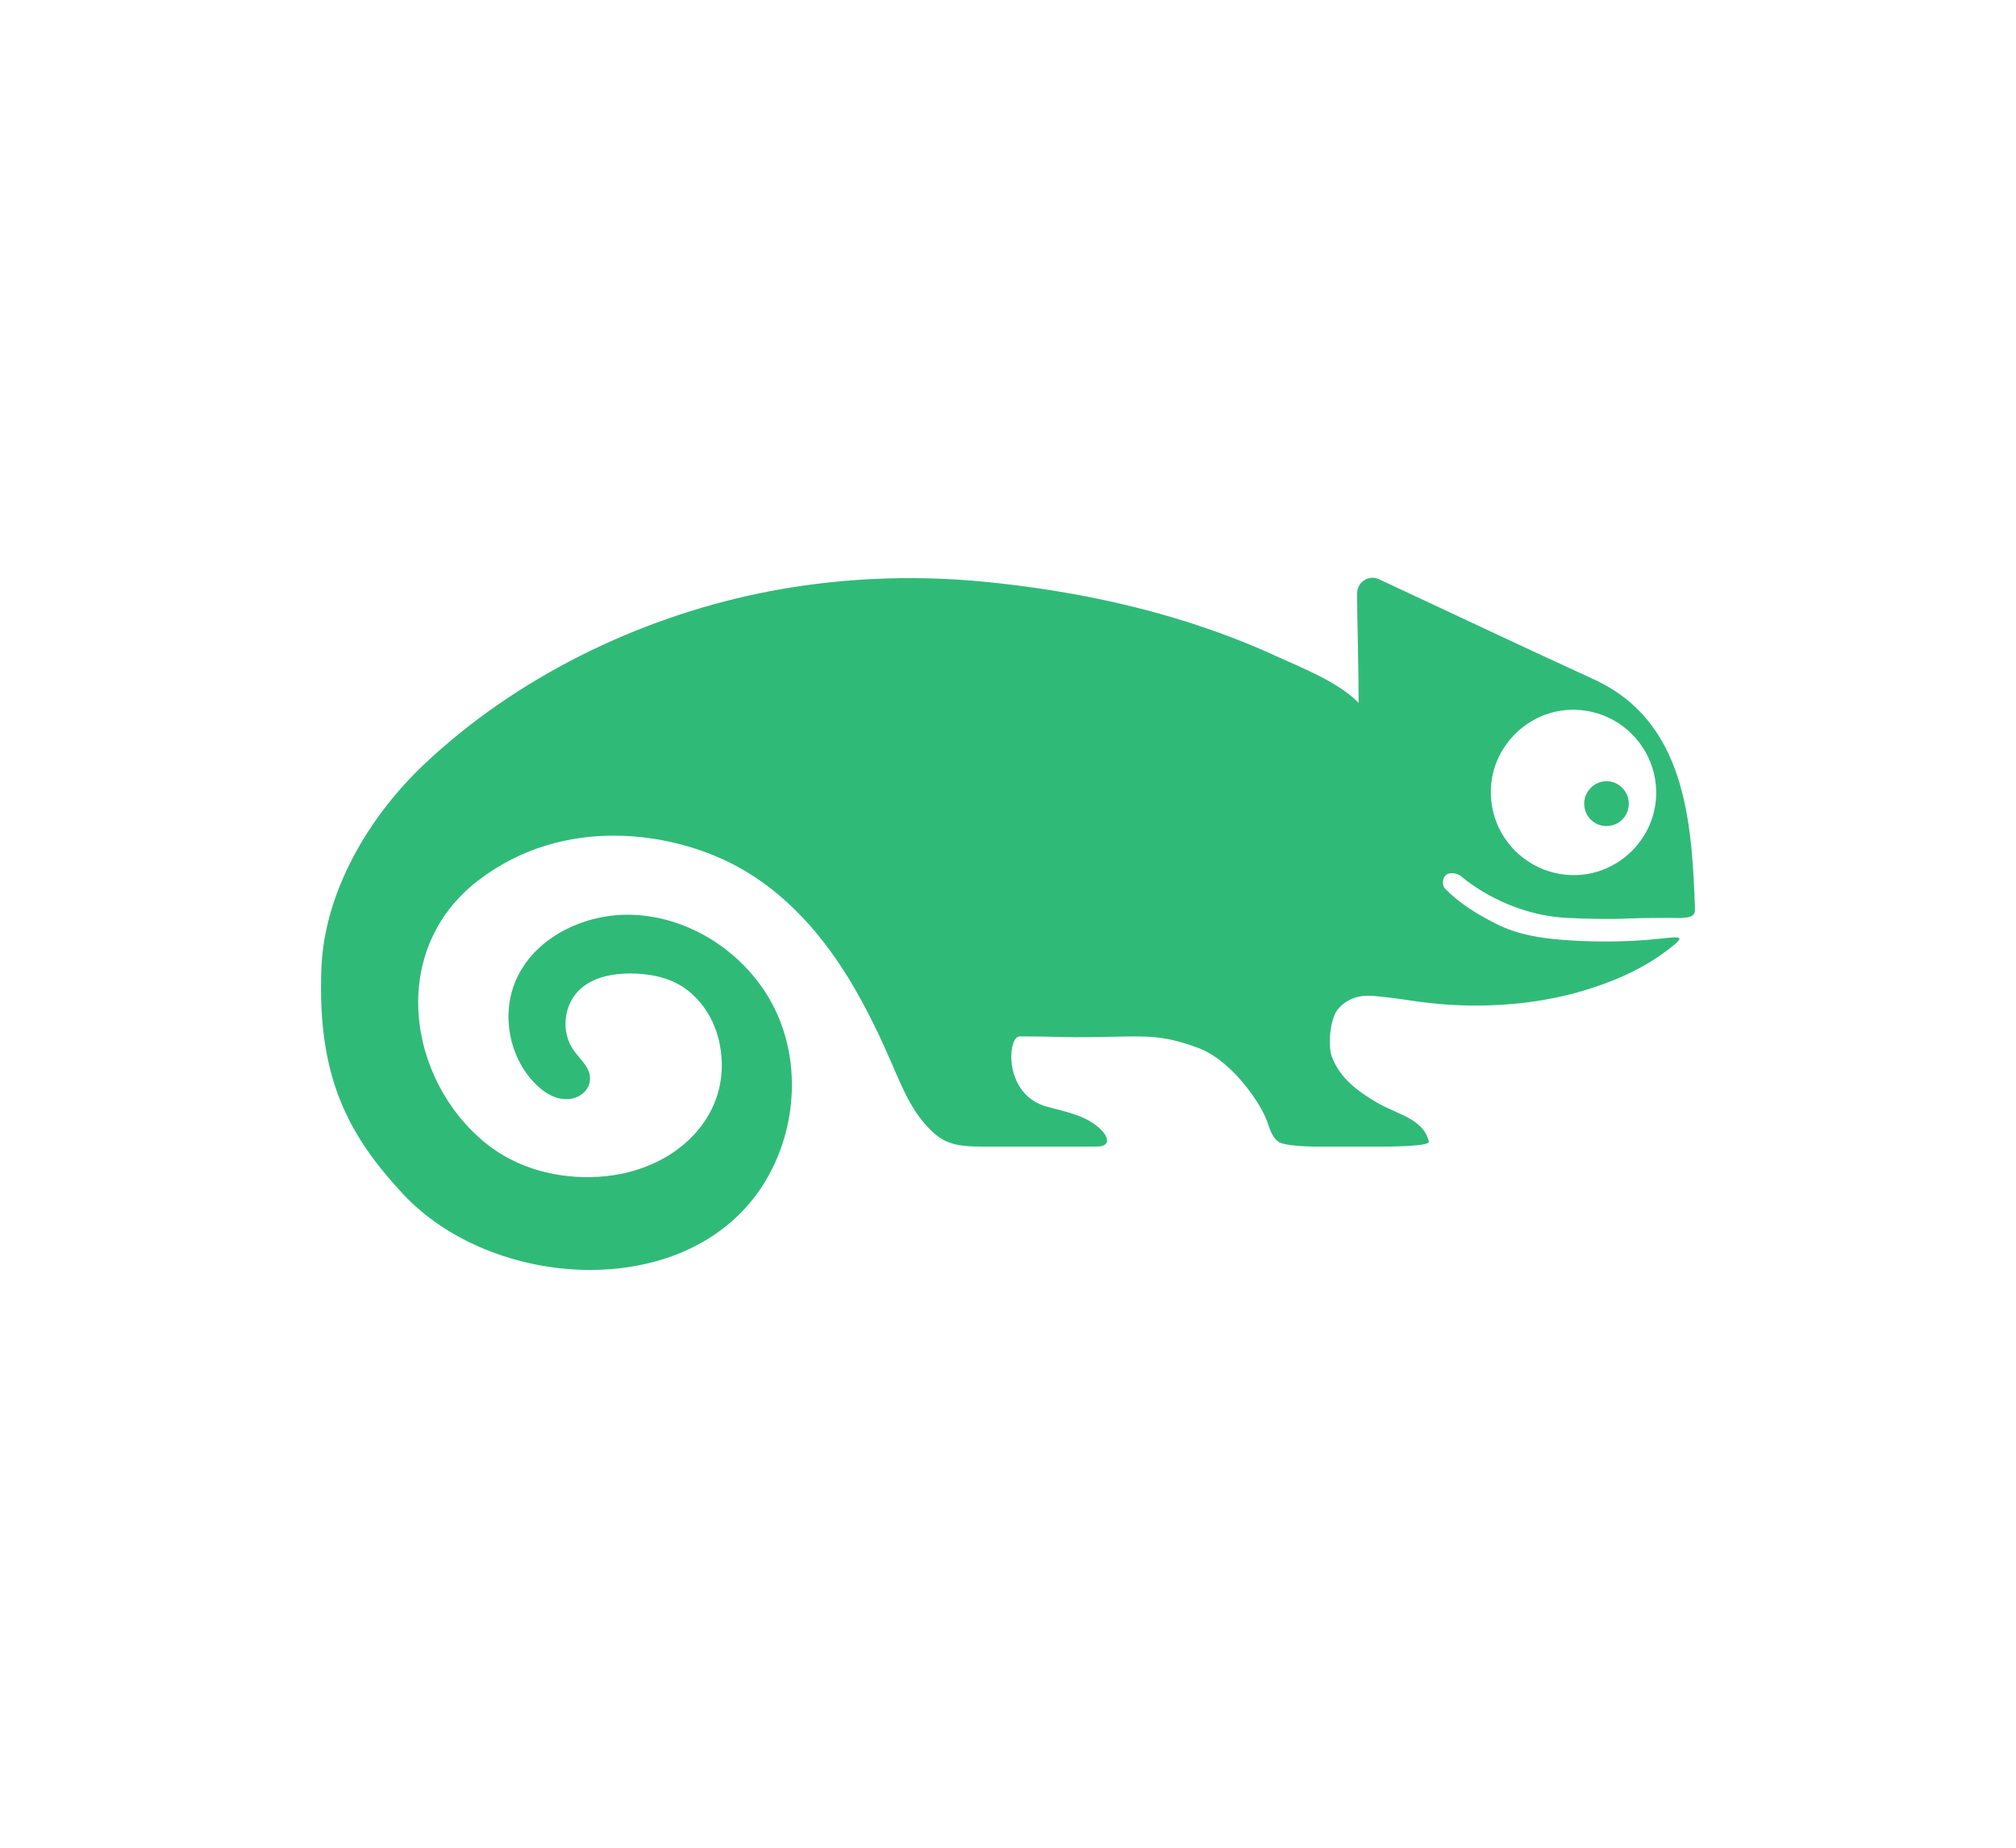
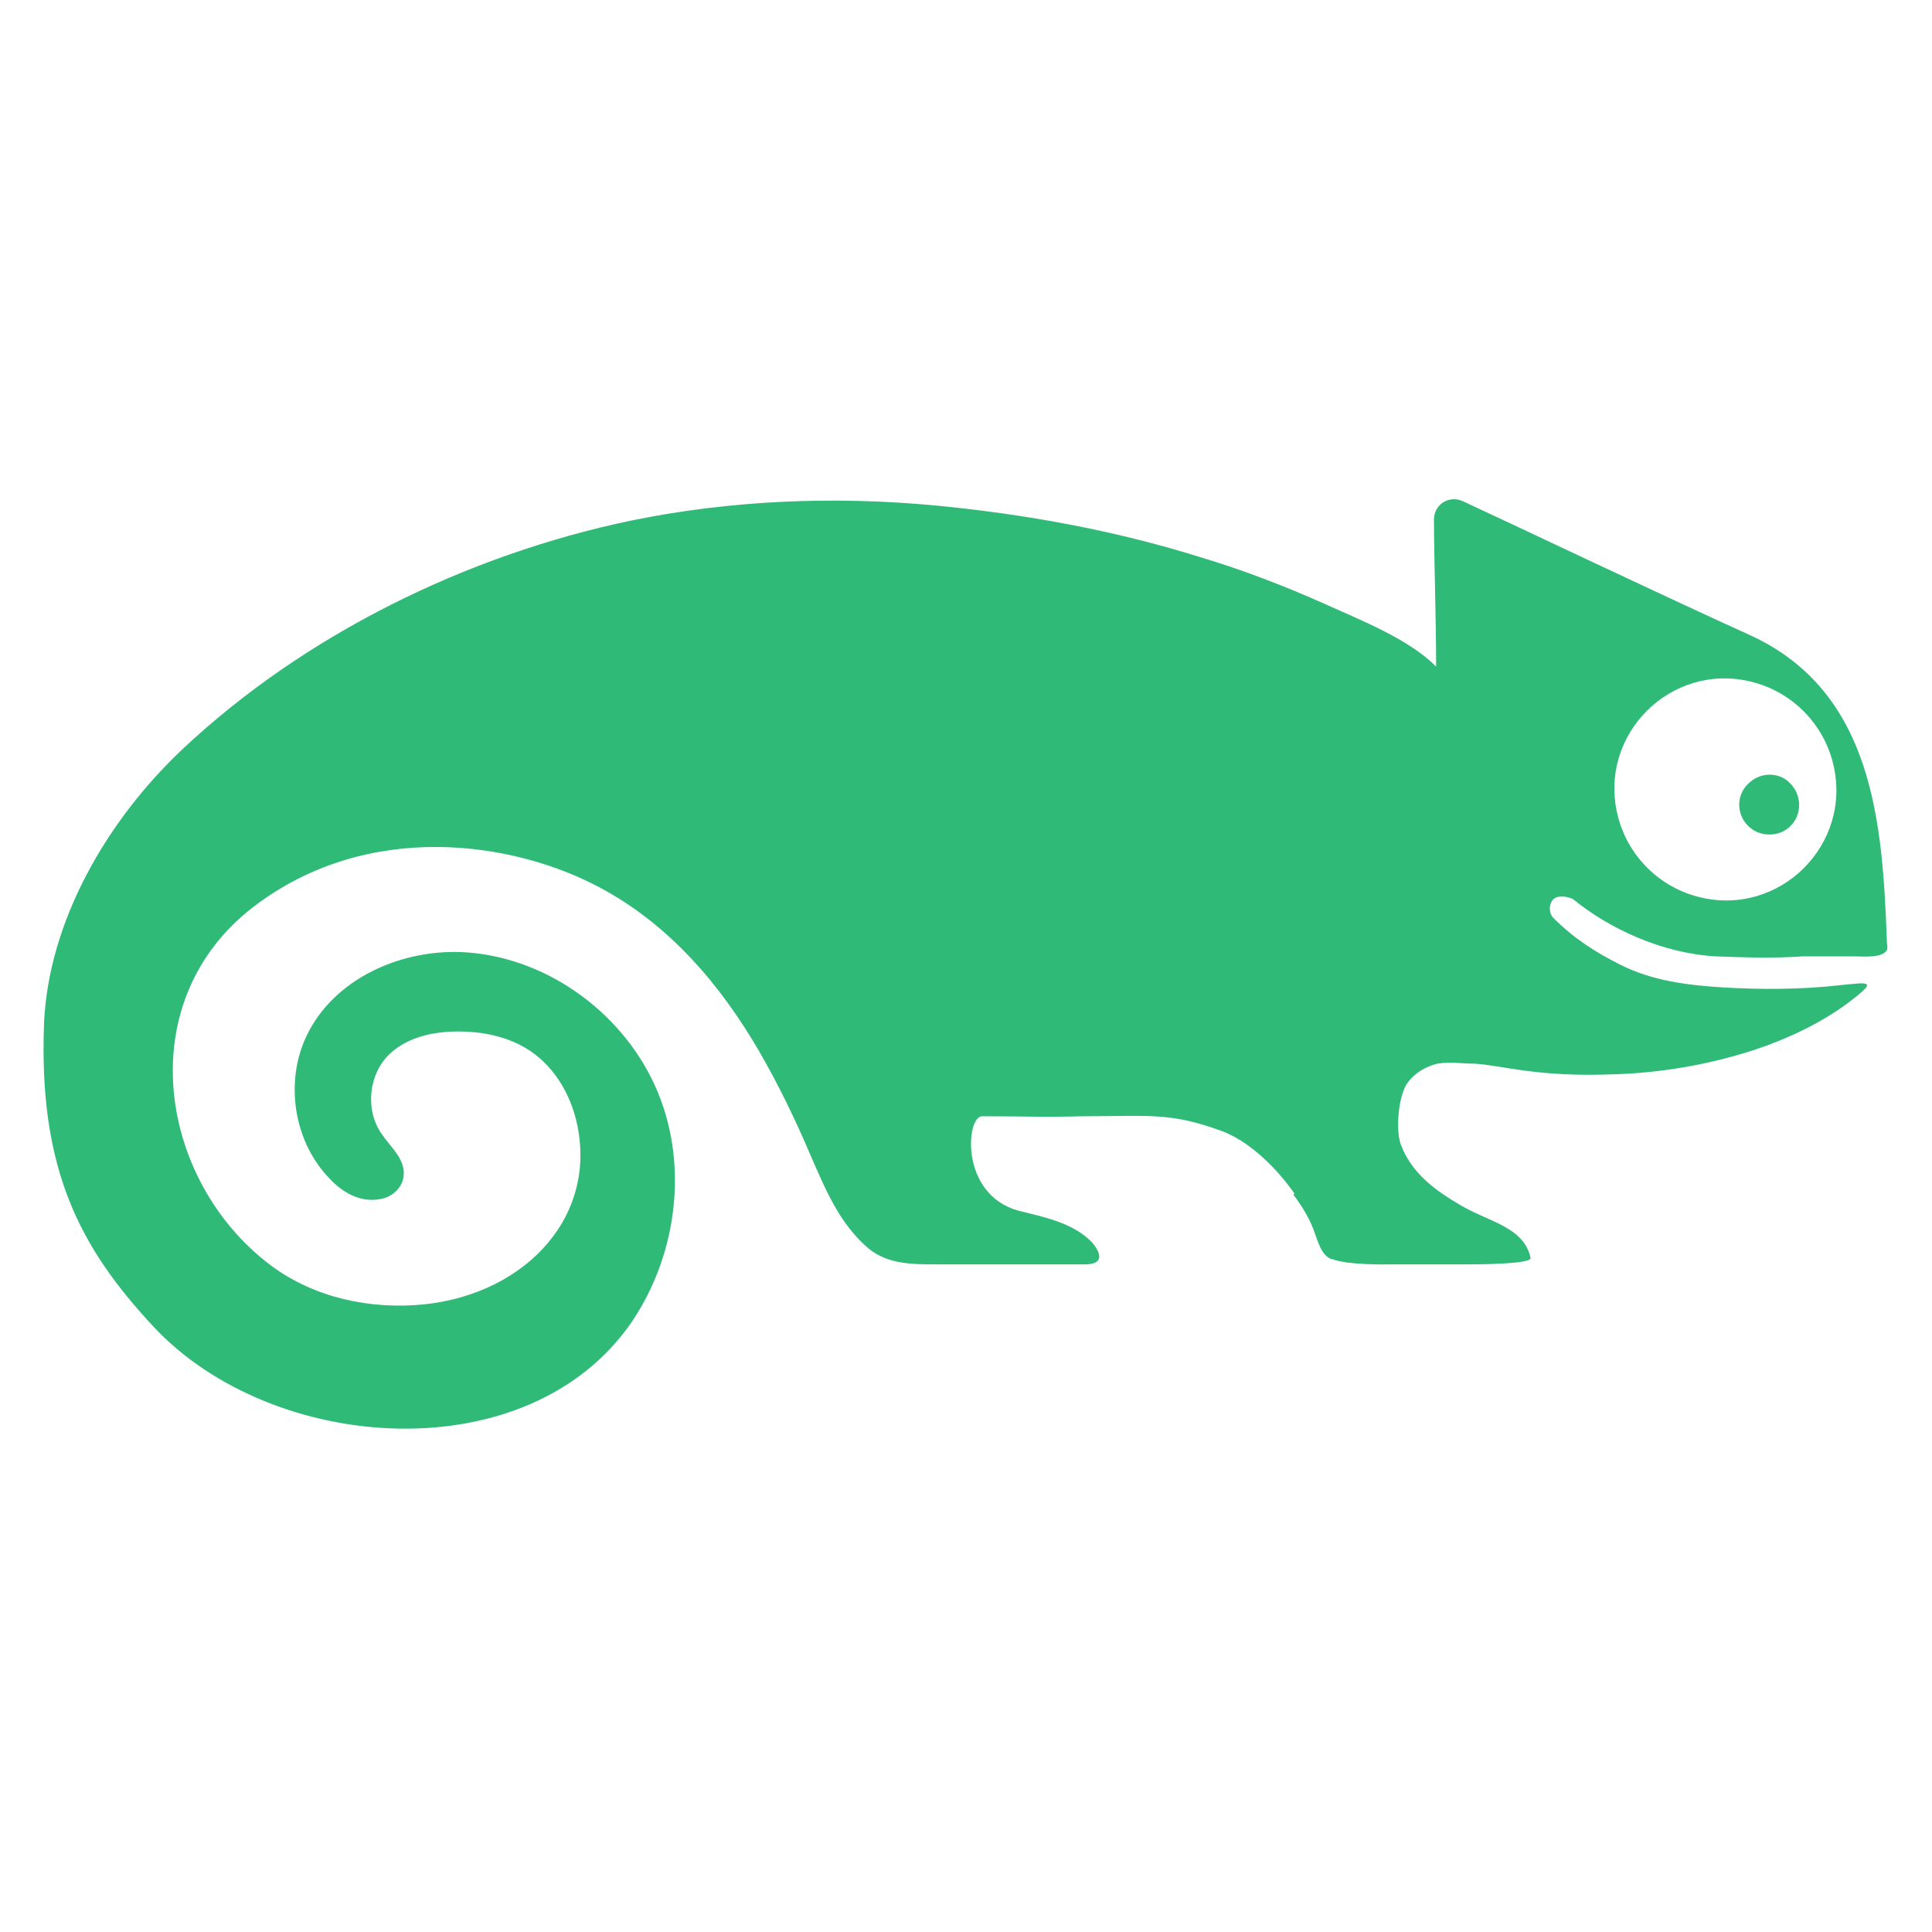
- <svg xmlns="http://www.w3.org/2000/svg" version="1.1" x="0" y="0" width="180" height="165" viewBox="0, 0, 180, 165" id="svg2">
-   <defs id="defs2" />
-   <g id="Layer_1" transform="translate(-0.07252847,22.87065)">
-     <g id="g2">
-       <path d="m 144.609,50.569 c -0.657,0.436 -1.538,0.437 -2.195,0 -1.079,-0.716 -1.182,-2.211 -0.312,-3.079 0.772,-0.8 2.046,-0.8 2.819,-0.001 0.868,0.868 0.763,2.364 -0.312,3.08 m 3.14,-4.361 c 1.252,5.329 -3.537,10.121 -8.866,8.869 -2.712,-0.637 -4.868,-2.79 -5.502,-5.503 -1.251,-5.326 3.536,-10.114 8.864,-8.865 2.711,0.633 4.865,2.786 5.504,5.499 m -35.882,28.659 c 0.612,0.876 1.116,1.721 1.402,2.566 0.2,0.602 0.456,1.393 1.05,1.711 0.034,0.018 0.062,0.033 0.097,0.044 1.087,0.396 3.884,0.329 3.884,0.329 h 5.142 c 0.439,0.007 4.301,-0.004 4.205,-0.437 -0.463,-2.066 -2.855,-2.434 -4.671,-3.515 -1.679,-1 -3.266,-2.133 -3.99,-4.082 -0.374,-1.006 -0.152,-3.327 0.496,-4.173 0.473,-0.61 1.165,-1.016 1.916,-1.18 0.827,-0.177 1.687,-0.024 2.518,0.06 1.021,0.104 2.032,0.289 3.049,0.416 1.969,0.256 3.953,0.359 5.936,0.305 3.274,-0.091 6.555,-0.613 9.658,-1.67 2.165,-0.728 4.299,-1.711 6.141,-3.078 2.094,-1.557 1.546,-1.41 -0.577,-1.193 -2.542,0.261 -5.108,0.297 -7.656,0.147 -2.379,-0.138 -4.724,-0.418 -6.877,-1.524 -1.696,-0.874 -3.151,-1.75 -4.492,-3.105 -0.201,-0.204 -0.327,-0.802 0.041,-1.183 0.356,-0.371 1.113,-0.155 1.346,0.041 2.344,1.96 5.837,3.572 9.457,3.748 1.955,0.097 3.861,0.135 5.819,0.047 0.977,-0.044 2.457,-0.037 3.435,-0.047 0.508,-0.006 1.889,0.139 2.147,-0.397 0.077,-0.157 0.071,-0.338 0.065,-0.513 -0.288,-7.829 -0.867,-16.663 -9.061,-20.406 -6.114,-2.796 -15.281,-7.127 -19.152,-8.924 -0.9,-0.425 -1.95,0.249 -1.95,1.248 0,2.616 0.135,6.374 0.135,9.794 -1.854,-1.89 -4.978,-3.081 -7.359,-4.174 -2.702,-1.241 -5.495,-2.29 -8.332,-3.175 -5.72,-1.771 -11.636,-2.861 -17.586,-3.454 -6.746,-0.672 -13.608,-0.35 -20.257,1.022 -10.942,2.27 -21.698,7.534 -29.864,15.229 -5.013,4.724 -8.946,11.436 -9.213,18.25 -0.379,9.643 2.322,14.823 7.289,20.16 7.919,8.506 24.962,9.696 31.864,-0.39 3.103,-4.542 3.78,-10.701 1.525,-15.718 -2.252,-5.017 -7.433,-8.643 -12.927,-8.827 -4.264,-0.14 -8.805,2.027 -10.438,5.969 -1.247,3.009 -0.537,6.728 1.732,9.066 0.884,0.913 2.081,1.657 3.391,1.365 0.769,-0.17 1.414,-0.75 1.531,-1.532 0.172,-1.154 -0.839,-1.902 -1.459,-2.788 -1.121,-1.599 -0.894,-3.997 0.51,-5.356 1.184,-1.147 2.938,-1.486 4.587,-1.483 1.534,0.003 3.104,0.279 4.429,1.053 1.861,1.094 3.099,3.099 3.524,5.22 1.279,6.333 -3.869,11.479 -10.851,11.884 -3.571,0.212 -7.207,-0.728 -9.995,-2.972 -7.06,-5.679 -8.79,-17.288 -0.718,-23.486 7.659,-5.882 17.331,-4.366 23.03,-1.309 4.565,2.445 7.966,6.447 10.543,10.871 1.292,2.224 2.394,4.548 3.417,6.911 0.984,2.27 1.902,4.558 3.871,6.222 1.304,1.103 2.911,1.063 4.619,1.063 h 9.746 c 1.322,0 1.002,-0.882 0.428,-1.467 -1.292,-1.32 -3.148,-1.619 -4.868,-2.092 -3.926,-1.08 -3.526,-6.279 -2.44,-6.279 3.513,0 3.624,0.104 6.7,0.063 4.442,-0.06 5.783,-0.318 9.254,0.967 1.858,0.687 3.642,2.502 4.804,4.158" fill="#30ba78" id="path2" />
+ <svg xmlns="http://www.w3.org/2000/svg" version="1.1" viewBox="0 0 180 180">
+   <defs>
+     <style>
+       .cls-1 {
+         fill: #30ba78;
+       }
+     </style>
+   </defs>
+   <g>
+     <g id="svg2">
+       <path id="path2" class="cls-1" d="M166.4,77.3c-.9.6-2.2.6-3.1,0-1.5-1-1.7-3.1-.4-4.3,1.1-1.1,2.9-1.1,3.9,0,1.2,1.2,1.1,3.3-.4,4.3M170.8,71.2c1.8,7.5-5,14.2-12.4,12.4-3.8-.9-6.8-3.9-7.7-7.7-1.8-7.5,5-14.2,12.4-12.4,3.8.9,6.8,3.9,7.7,7.7M120.5,111.3c.9,1.2,1.6,2.4,2,3.6.3.8.6,2,1.5,2.4,0,0,0,0,.1,0,1.5.6,5.4.5,5.4.5h7.2c.6,0,6,0,5.9-.6-.6-2.9-4-3.4-6.5-4.9-2.4-1.4-4.6-3-5.6-5.7-.5-1.4-.2-4.7.7-5.8.7-.9,1.6-1.4,2.7-1.7,1.2-.2,2.4,0,3.5,0,1.4.1,2.8.4,4.3.6,2.8.4,5.5.5,8.3.4,4.6-.1,9.2-.9,13.5-2.3,3-1,6-2.4,8.6-4.3,2.9-2.2,2.2-2-.8-1.7-3.6.4-7.2.4-10.7.2-3.3-.2-6.6-.6-9.6-2.1-2.4-1.2-4.4-2.5-6.3-4.4-.3-.3-.5-1.1,0-1.7.5-.5,1.6-.2,1.9,0,3.3,2.7,8.2,5,13.2,5.3,2.7.1,5.4.2,8.2,0,1.4,0,3.4,0,4.8,0,.7,0,2.6.2,3-.6.1-.2,0-.5,0-.7-.4-11-1.2-23.3-12.7-28.6-8.6-3.9-21.4-10-26.8-12.5-1.3-.6-2.7.3-2.7,1.7,0,3.7.2,8.9.2,13.7-2.6-2.6-7-4.3-10.3-5.8-3.8-1.7-7.7-3.2-11.7-4.4-8-2.5-16.3-4-24.6-4.8-9.5-.9-19.1-.5-28.4,1.4-15.3,3.2-30.4,10.6-41.8,21.3-7,6.6-12.5,16-12.9,25.6-.5,13.5,3.3,20.8,10.2,28.2,11.1,11.9,35,13.6,44.6-.5,4.3-6.4,5.3-15,2.1-22-3.2-7-10.4-12.1-18.1-12.4-6-.2-12.3,2.8-14.6,8.4-1.7,4.2-.8,9.4,2.4,12.7,1.2,1.3,2.9,2.3,4.8,1.9,1.1-.2,2-1.1,2.1-2.1.2-1.6-1.2-2.7-2-3.9-1.6-2.2-1.3-5.6.7-7.5,1.7-1.6,4.1-2.1,6.4-2.1,2.1,0,4.3.4,6.2,1.5,2.6,1.5,4.3,4.3,4.9,7.3,1.8,8.9-5.4,16.1-15.2,16.7-5,.3-10.1-1-14-4.2-9.9-8-12.3-24.2-1-32.9,10.7-8.2,24.3-6.1,32.3-1.8,6.4,3.4,11.2,9,14.8,15.2,1.8,3.1,3.4,6.4,4.8,9.7,1.4,3.2,2.7,6.4,5.4,8.7,1.8,1.5,4.1,1.5,6.5,1.5h13.7c1.9,0,1.4-1.2.6-2.1-1.8-1.8-4.4-2.3-6.8-2.9-5.5-1.5-4.9-8.8-3.4-8.8,4.9,0,5.1.1,9.4,0,6.2,0,8.1-.4,13,1.4,2.6,1,5.1,3.5,6.7,5.8" />
    </g>
  </g>
</svg>
